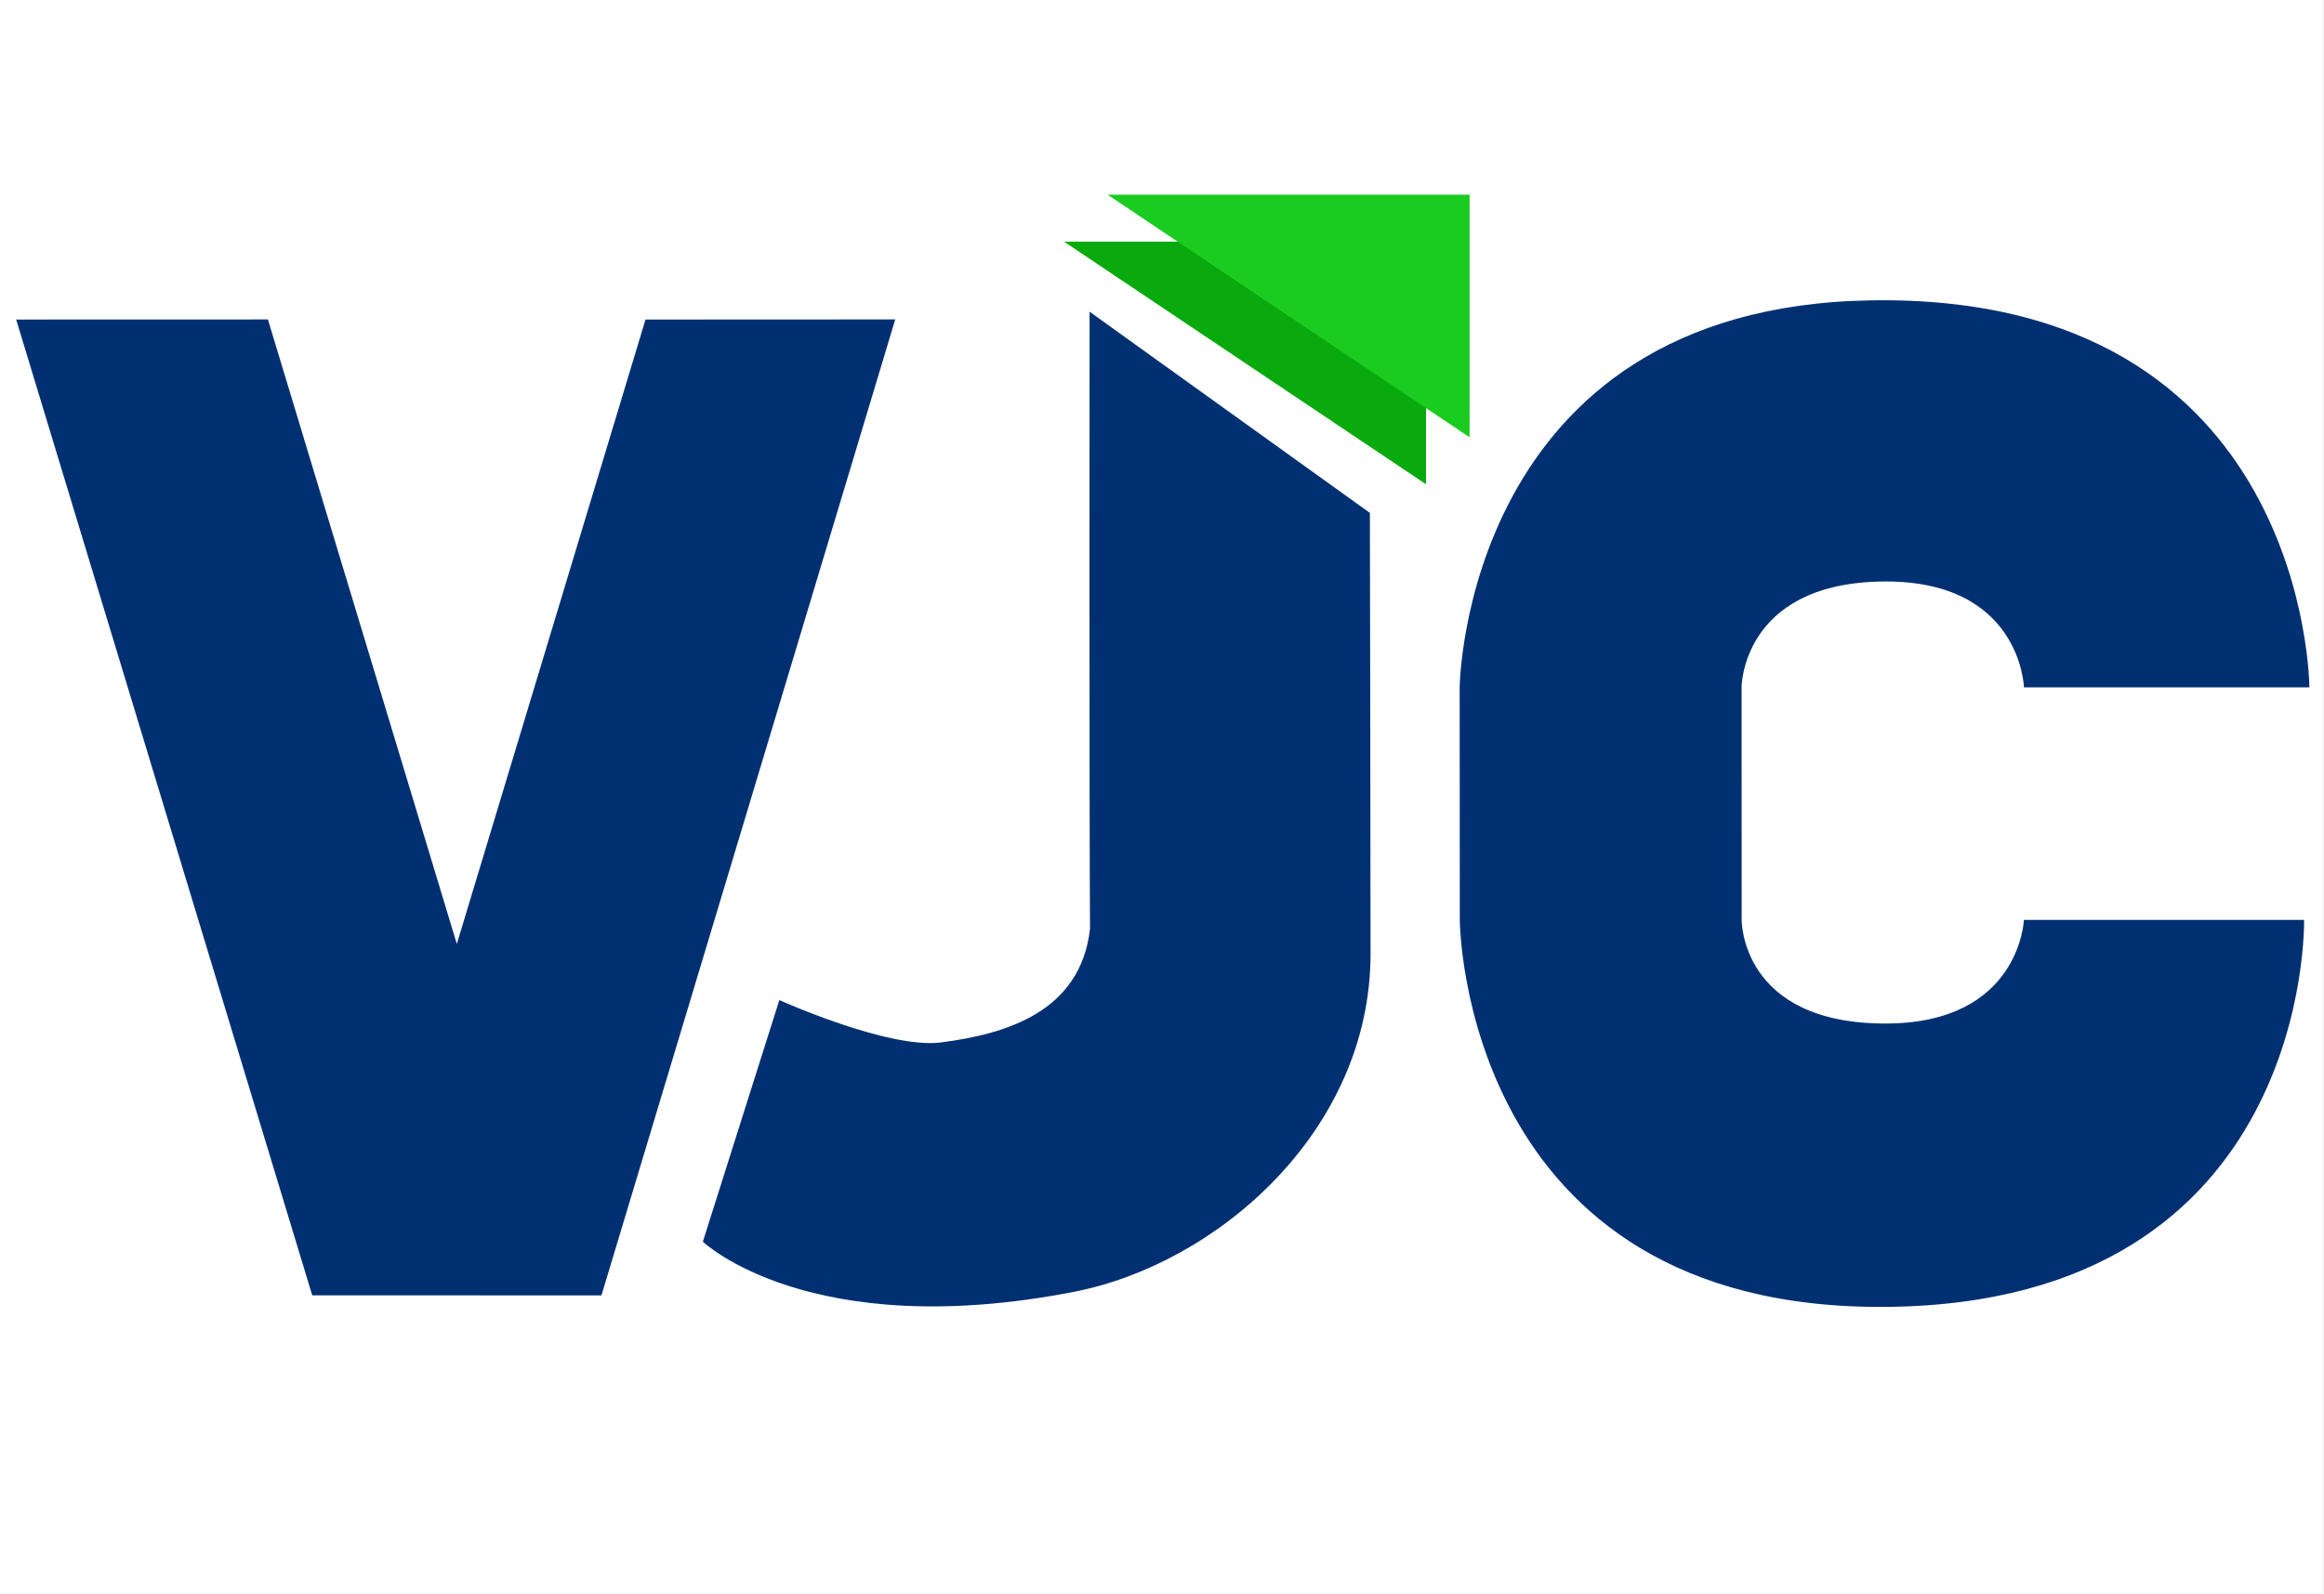
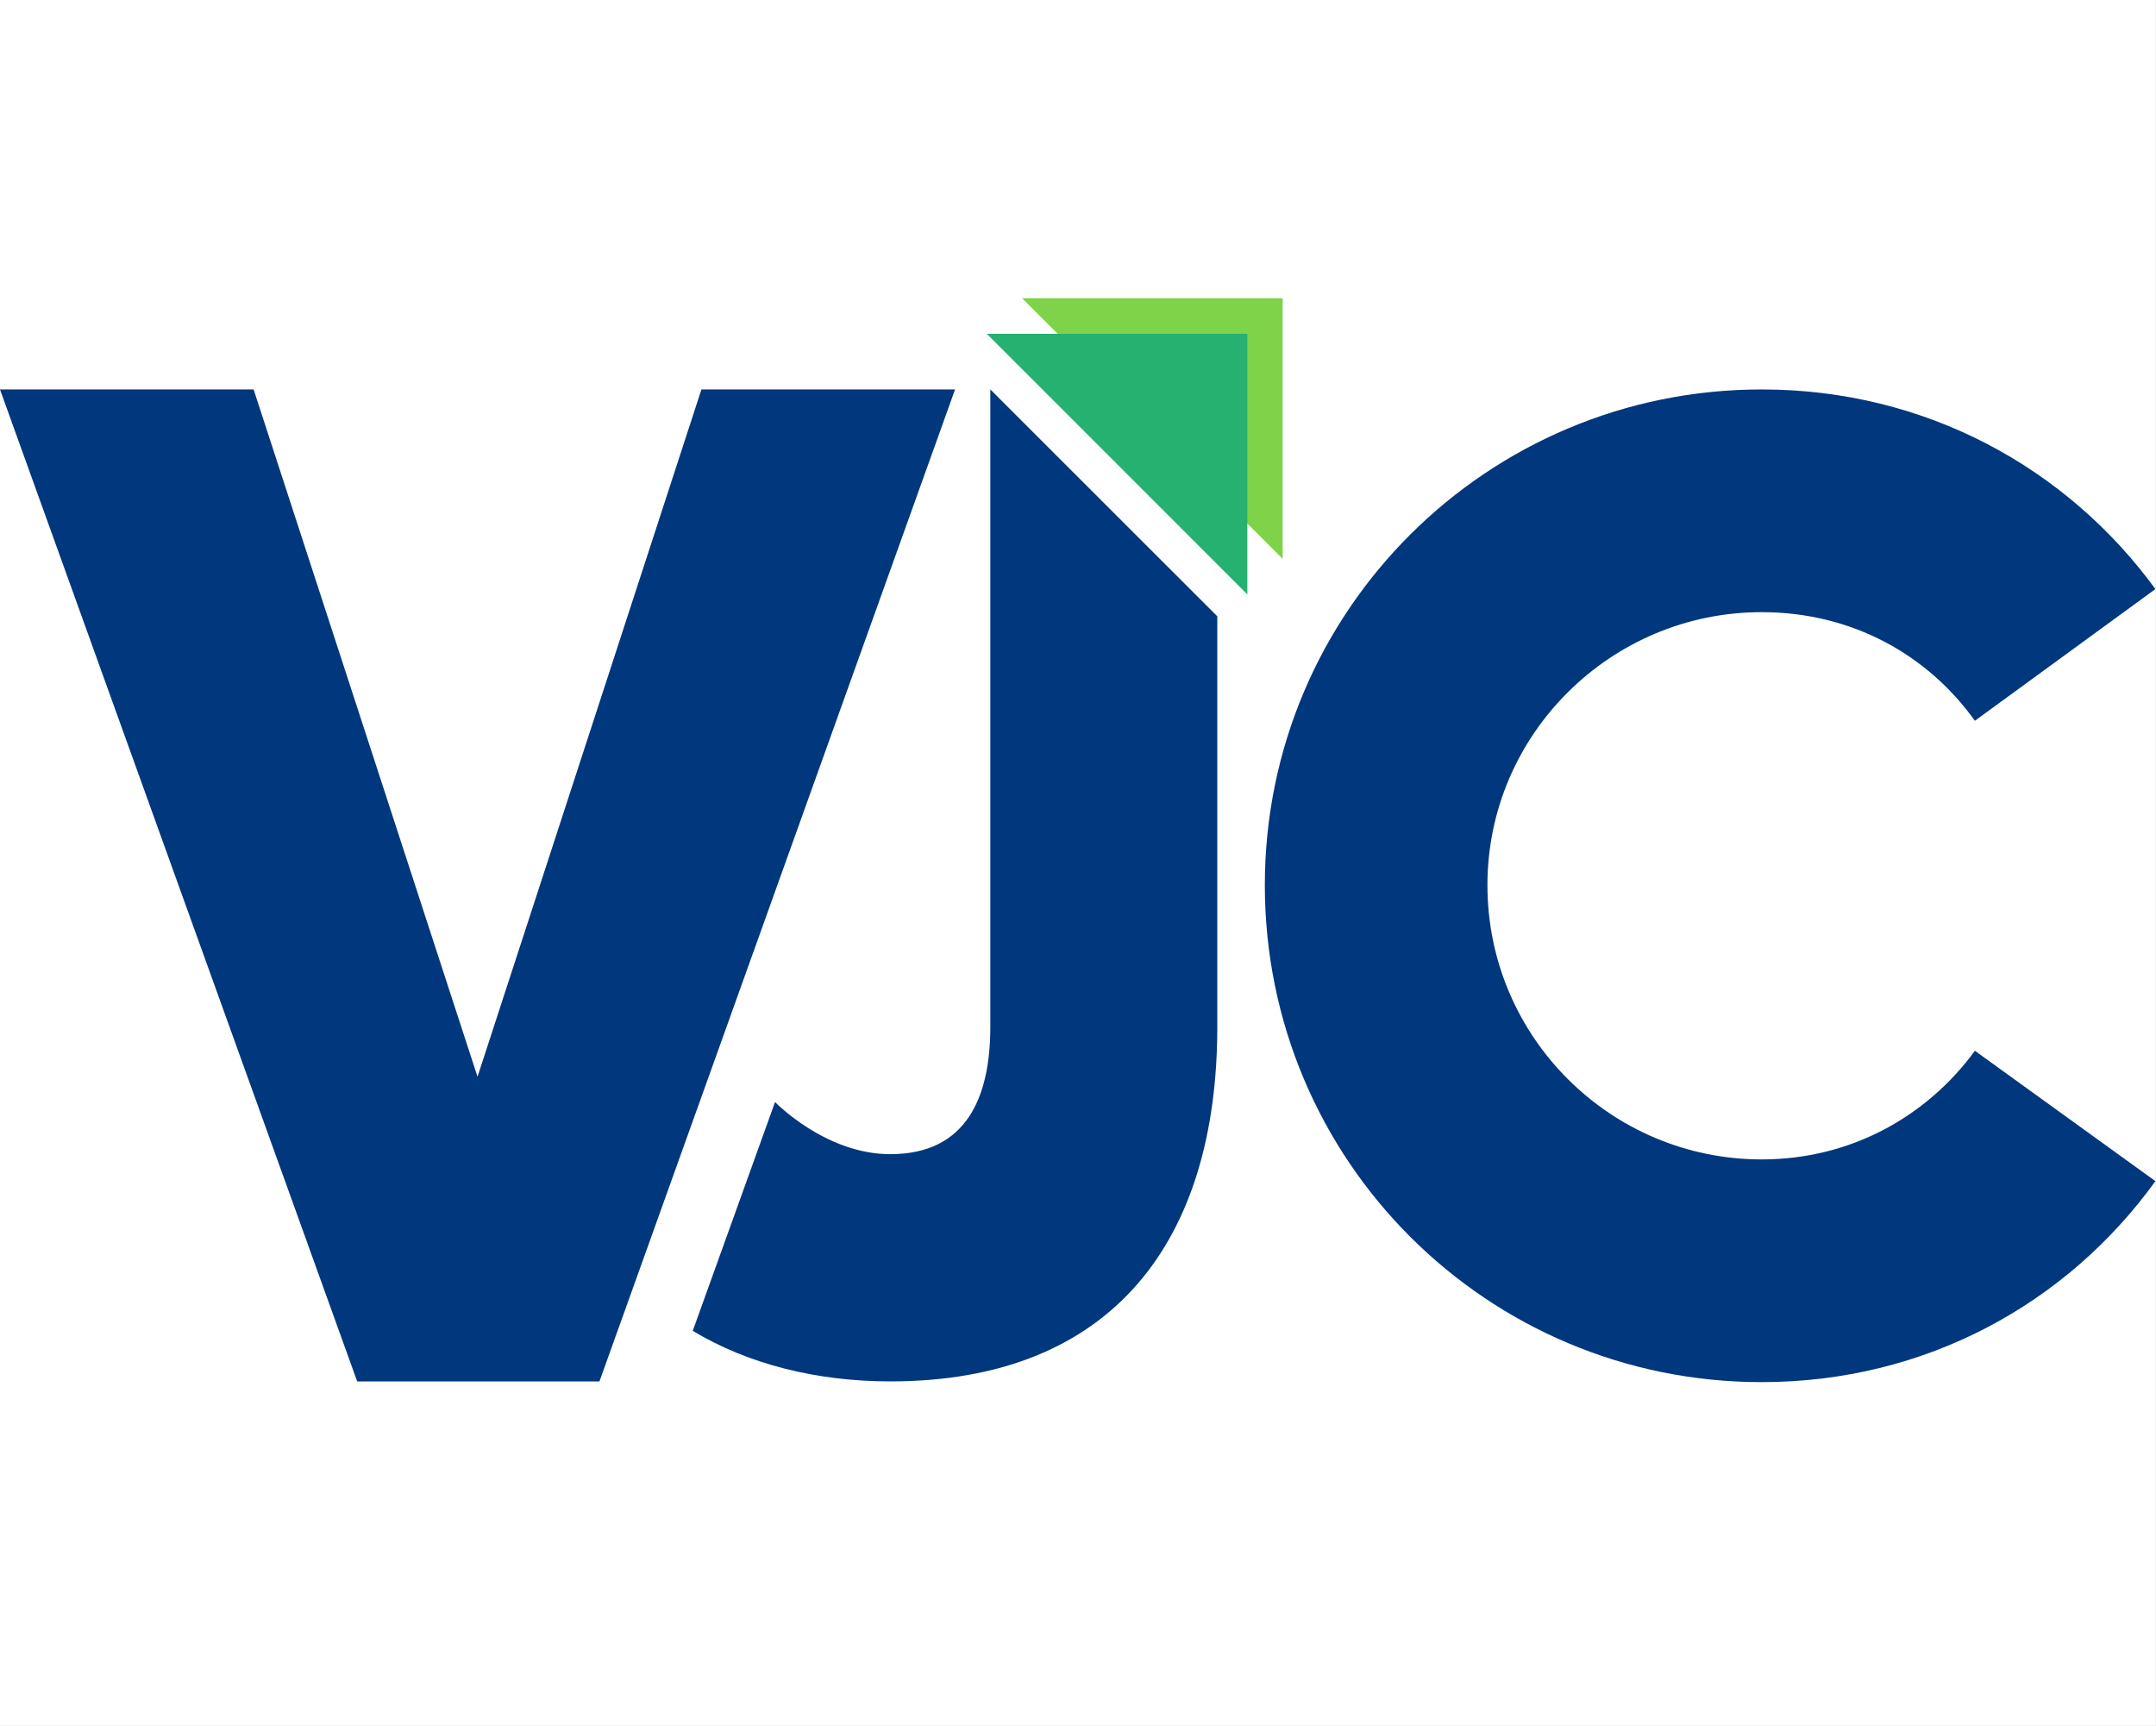
- <svg xmlns="http://www.w3.org/2000/svg" width="100%" height="100%" viewBox="0 0 1219 836" version="1.1" xml:space="preserve" style="fill-rule:evenodd;clip-rule:evenodd;stroke-linejoin:round;stroke-miterlimit:2;">
-   <g transform="matrix(1,0,0,1,-872.893,-850.615)">
-     <g transform="matrix(0.822416,0,0,0.912684,244.253,16.9819)">
-       <rect x="764.382" y="913.387" width="1481.48" height="915.809" style="fill:white;" />
-     </g>
-     <path d="M1934.51,1211.21L2084.22,1211.21C2084.22,1211.21 2083.83,1004.65 1854.55,1008.18C1640.5,1011.49 1638.53,1211.21 1638.53,1211.21L1638.6,1333.21C1638.6,1333.21 1639.08,1538.38 1862.6,1536.22C2085.97,1534.06 2081.44,1333.21 2081.44,1333.21L1934.49,1333.21C1934.49,1333.21 1932.46,1387.69 1861.6,1387.58C1785.78,1387.46 1786.44,1333.21 1786.44,1333.21L1786.4,1211.21C1786.4,1211.21 1786.38,1157.49 1858.64,1155.71C1932.94,1153.88 1934.51,1211.21 1934.51,1211.21Z" style="fill:rgb(0,48,114);" />
-     <path d="M881.374,1018.24L1036.67,1530.16L1188.37,1530.2L1342.47,1018.19L1211.48,1018.25L1112.51,1345.83L1013.42,1018.2L881.374,1018.24Z" style="fill:rgb(0,48,114);" />
-     <path d="M1444.41,1014.14L1591.43,1119.69C1591.43,1119.69 1591.78,1292.06 1591.78,1350.91C1591.78,1443.95 1511.31,1513.65 1436.38,1528.28C1297.38,1555.42 1241.56,1502.01 1241.56,1502.01L1281.68,1375.27C1281.68,1375.27 1338.77,1401.03 1366.41,1397.49C1400.84,1393.1 1439.66,1381.37 1444.64,1337.91C1444.2,1278.77 1444.41,1014.14 1444.41,1014.14Z" style="fill:rgb(0,48,114);" />
-     <g transform="matrix(-0.902103,8.83735e-17,-1.36547e-16,-1.09428,2922.6,2141.51)">
-       <path d="M1442.98,947.502L1653.49,1063.83L1442.98,1063.83L1442.98,947.502Z" style="fill:rgb(9,170,13);" />
-     </g>
-     <g transform="matrix(-0.902103,8.83735e-17,-1.36547e-16,-1.09428,2945.46,2116.87)">
-       <path d="M1442.98,947.502L1653.49,1063.83L1442.98,1063.83L1442.98,947.502Z" style="fill:rgb(27,204,32);" />
+ <svg xmlns="http://www.w3.org/2000/svg" width="100%" height="100%" viewBox="0 0 1486 1189" version="1.1" xml:space="preserve" style="fill-rule:evenodd;clip-rule:evenodd;stroke-linejoin:round;stroke-miterlimit:2;">
+   <g transform="matrix(1,0,0,1,-40340.4,-23896.5)">
+     <g transform="matrix(1,0,0,1,39329.2,23235.3)">
+       <g transform="matrix(1,0,0,0.800295,-39905.1,-18295)">
+         <rect x="40916.3" y="23686.5" width="1485.51" height="1485.51" style="fill:white;" />
+       </g>
+       <g transform="matrix(1.17619,0,0,1.17619,-178.986,-210.621)">
+         <g transform="matrix(-1.64864,-6.48991e-31,-6.87545e-31,-1.64864,4857.43,2860.43)">
+           <path d="M1876.64,1086.83L1969.26,1179.45L1876.64,1179.45L1876.64,1086.83Z" style="fill:rgb(126,211,72);" />
+         </g>
+         <g transform="matrix(-1.64864,-6.48991e-31,-6.87545e-31,-1.64864,4836.74,2881.29)">
+           <path d="M1876.64,1086.83L1969.26,1179.45L1876.64,1179.45L1876.64,1086.83Z" style="fill:rgb(38,177,112);" />
+         </g>
+         <g transform="matrix(1.1694,0,0,1.1694,-20801.4,-1129.16)">
+           <path d="M18832.4,2291.54L18953.8,2291.54L19132,1794.55L19004.9,1794.55L18892.7,2138.89L18780.5,1794.55L18653.4,1794.55L18832.4,2291.54Z" style="fill:rgb(1,55,125);fill-rule:nonzero;" />
+         </g>
+         <g transform="matrix(2.53826,0,0,2.53826,-26515.2,-3471.87)">
+           <path d="M11073.5,1896.82L11073.5,1749.72L11073.5,1749.72L11125.9,1802.09L11125.9,1896.82C11125.9,1946.39 11101.6,1978.69 11050.4,1978.69C11033.5,1978.69 11017.6,1974.74 11004.8,1967.02L11023.8,1914.2C11023.8,1914.2 11035.4,1926.24 11050.4,1926.24C11068,1926.24 11073.5,1913.13 11073.5,1896.82Z" style="fill:rgb(1,55,125);" />
+         </g>
+         <g transform="matrix(1.12061,0,0,1.12061,-20075.5,-1029.67)">
+           <path d="M19739,2302.9C19824.9,2302.9 19898.8,2261.72 19944.9,2197.82L19850.5,2129.66C19825.6,2163.74 19785.9,2186.46 19739,2186.46C19660.2,2186.46 19595.6,2122.56 19595.6,2043.04C19595.6,1964.23 19660.2,1900.34 19739,1900.34C19785.9,1900.34 19825.6,1922.35 19850.5,1957.13L19944.9,1888.27C19898.8,1825.08 19824.9,1783.9 19739,1783.9C19595.6,1783.9 19479.2,1899.62 19479.2,2043.04C19479.2,2187.17 19595.6,2302.9 19739,2302.9Z" style="fill:rgb(1,55,125);fill-rule:nonzero;" />
+         </g>
+       </g>
    </g>
  </g>
</svg>
